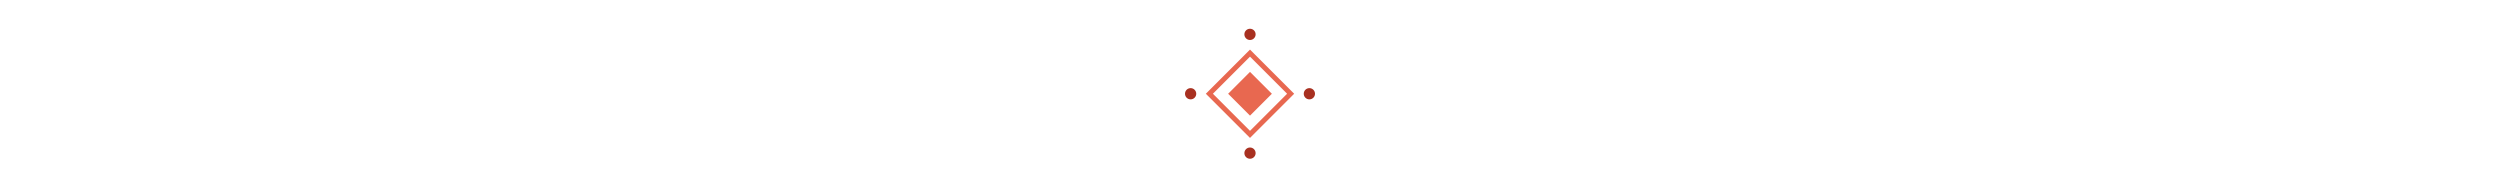
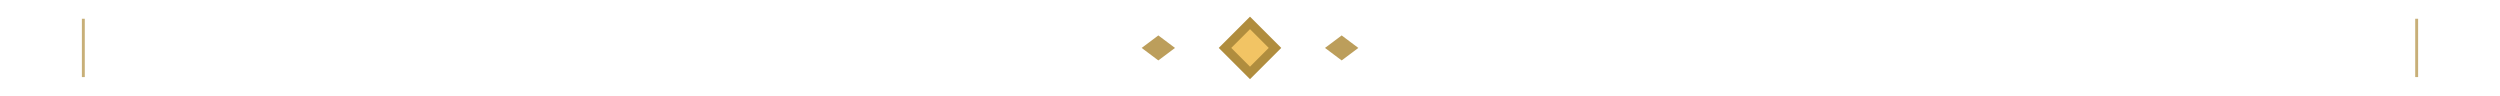
- <svg xmlns="http://www.w3.org/2000/svg" viewBox="0 0 800 60" width="800" height="60" role="img">
+ <svg xmlns="http://www.w3.org/2000/svg" viewBox="0 0 1200 46" width="1200" height="46">
  <defs>
-     <linearGradient id="dg" x1="0" y1="0" x2="1" y2="0">
-       <stop offset="0" stop-color="#5C150C" stop-opacity="0" />
-       <stop offset=".28" stop-color="#A83020" />
-       <stop offset=".5" stop-color="#E86850" />
-       <stop offset=".72" stop-color="#A83020" />
-       <stop offset="1" stop-color="#5C150C" stop-opacity="0" />
+     <linearGradient id="gd_uace_pml" x1="0" y1="0" x2="1" y2="0">
+       <stop offset="0" stop-color="#74705E" stop-opacity="0" />
+       <stop offset="0.16" stop-color="#74705E" />
+       <stop offset="0.84" stop-color="#74705E" />
+       <stop offset="1" stop-color="#74705E" stop-opacity="0" />
    </linearGradient>
  </defs>
-   <line x1="20" y1="30" x2="330" y2="30" stroke="url(#dg)" stroke-width="1.4" />
-   <line x1="470" y1="30" x2="780" y2="30" stroke="url(#dg)" stroke-width="1.4" />
-   <g transform="translate(400 30)">
-     <path d="M0 -13 L13 0 L0 13 L-13 0 Z" fill="none" stroke="#E86850" stroke-width="1.6" />
-     <path d="M0 -7 L7 0 L0 7 L-7 0 Z" fill="#E86850" />
-     <circle cx="0" cy="-19" r="1.8" fill="#A83020" />
-     <circle cx="0" cy="19" r="1.8" fill="#A83020" />
-     <circle cx="-19" cy="0" r="1.8" fill="#A83020" />
-     <circle cx="19" cy="0" r="1.8" fill="#A83020" />
-   </g>
+   <line x1="40" y1="23" x2="540" y2="23" stroke="url(#gd_uace_pml)" stroke-width="1.6" />
+   <line x1="660" y1="23" x2="1160" y2="23" stroke="url(#gd_uace_pml)" stroke-width="1.6" />
+   <path d="M 600 8 L 615 23 L 600 38 L 585 23 Z" fill="#B08D3E" />
+   <path d="M 600 14 L 609 23 L 600 32 L 591 23 Z" fill="#F2C464" />
+   <path d="M 556 17 L 564 23 L 556 29 L 548 23 Z" fill="#B08D3E" opacity="0.85" />
+   <path d="M 644 17 L 652 23 L 644 29 L 636 23 Z" fill="#B08D3E" opacity="0.85" />
+   <line x1="40" y1="9" x2="40" y2="37" stroke="#B08D3E" stroke-width="1.4" opacity="0.7" />
+   <line x1="1160" y1="9" x2="1160" y2="37" stroke="#B08D3E" stroke-width="1.4" opacity="0.7" />
</svg>
